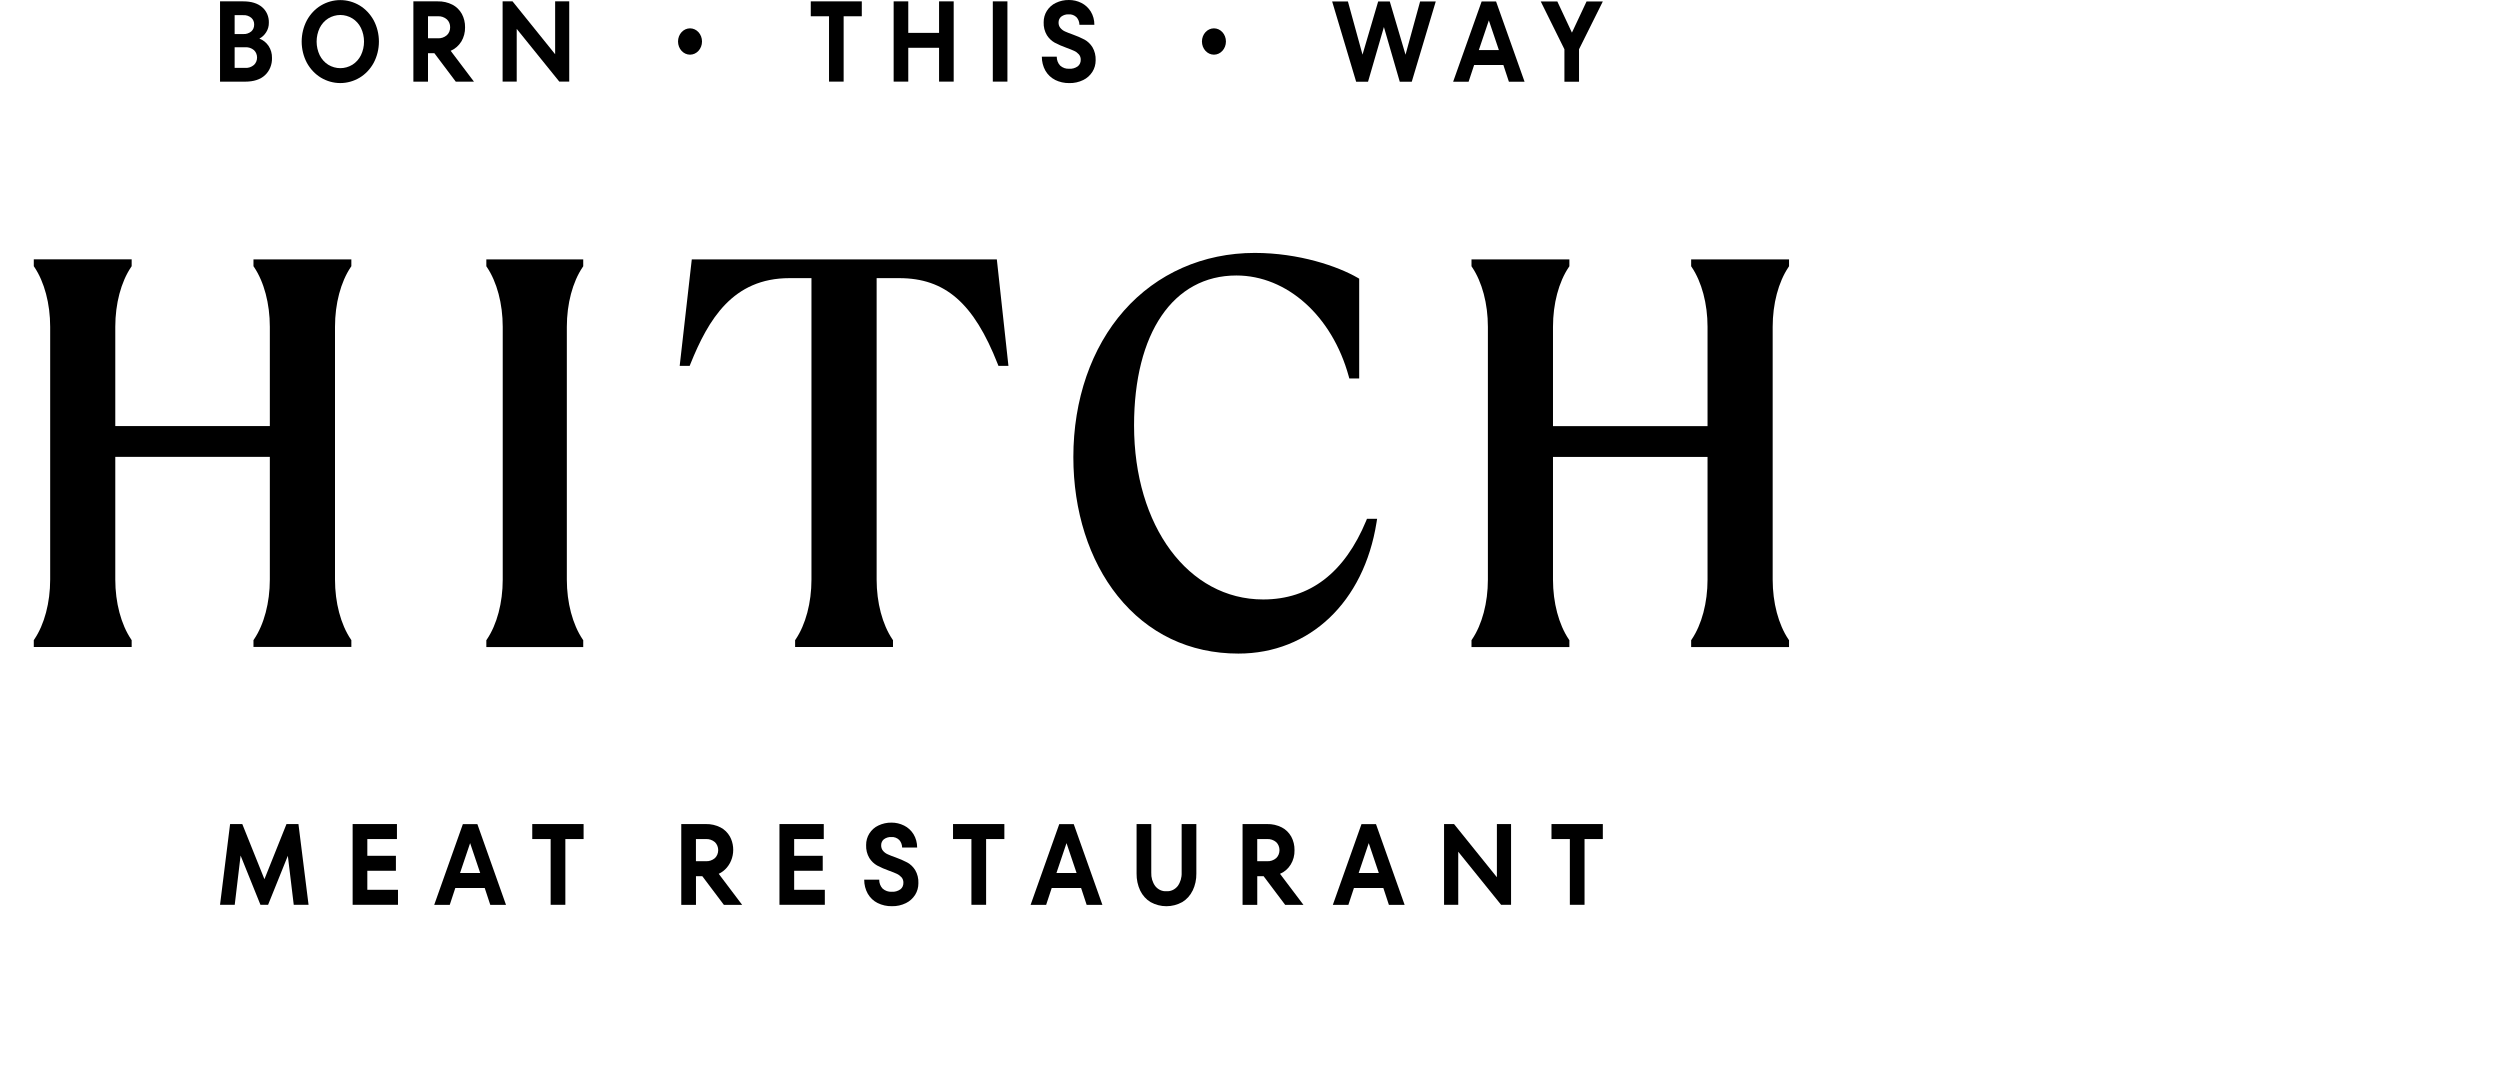
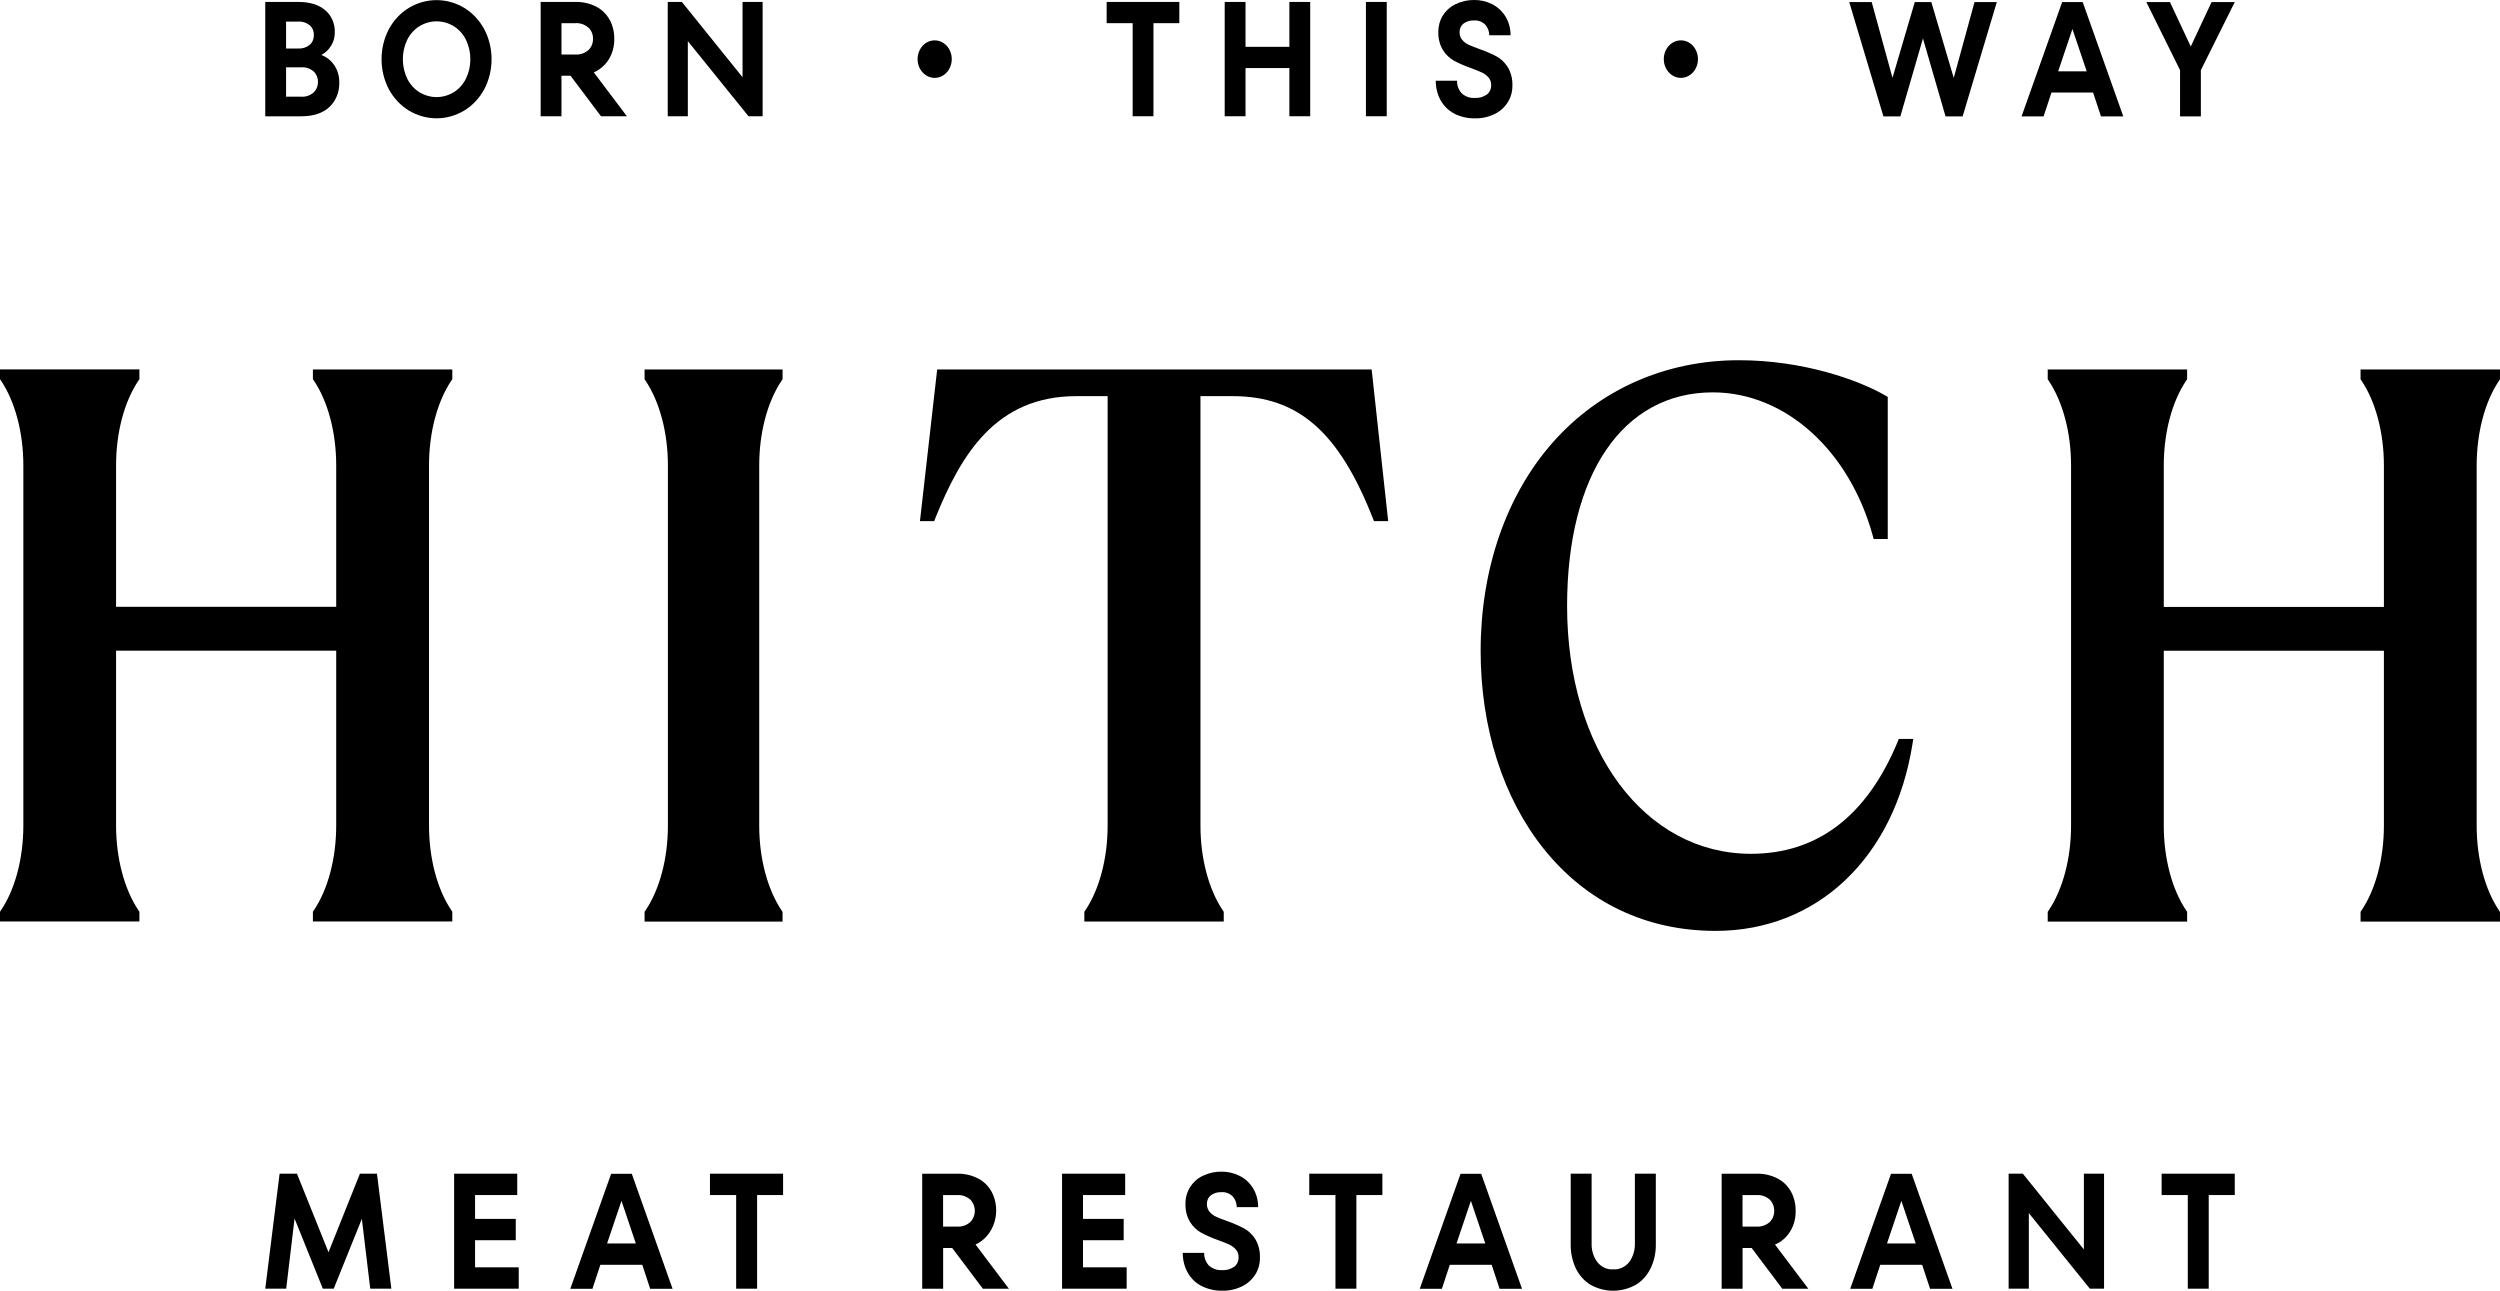
- <svg xmlns="http://www.w3.org/2000/svg" width="185" height="80" viewBox="0 0 185 80" fill="none">
+ <svg xmlns="http://www.w3.org/2000/svg" width="129.89" height="67.07" viewBox="2.5 0 129.89 67.07" fill="none">
  <path d="M17.804 63.31L19.273 66.955H19.839L21.3 63.329L21.737 66.955H22.833L22.085 60.98H21.2L19.568 65.061L17.929 60.98H17.027L16.282 66.955H17.37L17.804 63.31Z" fill="#000000" />
  <path d="M27.182 64.437H29.297V63.329H27.182V62.09H29.374V60.98H26.095V66.955H29.451V65.845H27.182V64.437Z" fill="#000000" />
  <path d="M34.79 62.393L35.535 64.604H34.043L34.788 62.393H34.79ZM33.694 65.714H35.87L36.281 66.962H37.445L35.325 60.985H34.252L32.131 66.962H33.281L33.692 65.714H33.694Z" fill="#000000" />
  <path d="M40.748 66.955H41.836V62.09H43.186V60.98H39.387V62.09H40.748V66.955Z" fill="#000000" />
  <path d="M51.499 62.091H52.222C52.468 62.074 52.711 62.155 52.907 62.321C52.982 62.395 53.042 62.486 53.084 62.587C53.125 62.689 53.147 62.799 53.147 62.91C53.147 63.021 53.125 63.131 53.084 63.233C53.042 63.334 52.982 63.425 52.907 63.499C52.711 63.665 52.468 63.747 52.222 63.729H51.499V62.091ZM51.499 64.841H51.973L53.566 66.958H54.918L53.186 64.662C53.416 64.556 53.623 64.397 53.792 64.195C53.962 63.994 54.09 63.755 54.169 63.495C54.248 63.234 54.275 62.959 54.249 62.686C54.223 62.413 54.145 62.149 54.018 61.913C53.851 61.615 53.608 61.377 53.319 61.229C52.979 61.056 52.607 60.971 52.232 60.981H50.414V66.958H51.502V64.841L51.499 64.841Z" fill="#000000" />
  <path d="M61.037 65.845H58.768V64.437H60.882V63.329H58.768V62.09H60.959V60.98H57.68V66.955H61.037V65.845Z" fill="#000000" />
  <path d="M66.627 65.812C66.436 65.945 66.212 66.007 65.986 65.991C65.744 66.006 65.505 65.923 65.314 65.757C65.233 65.672 65.168 65.569 65.125 65.455C65.081 65.341 65.06 65.218 65.062 65.094H63.951C63.948 65.462 64.04 65.823 64.216 66.136C64.391 66.435 64.64 66.672 64.934 66.819C65.27 66.985 65.635 67.067 66.003 67.058C66.359 67.068 66.712 66.99 67.037 66.831C67.312 66.698 67.549 66.486 67.721 66.216C67.879 65.964 67.963 65.664 67.961 65.358C67.976 65.013 67.892 64.671 67.721 64.381C67.574 64.146 67.375 63.955 67.143 63.827C66.859 63.678 66.567 63.551 66.268 63.445C66.024 63.36 65.832 63.285 65.69 63.218C65.557 63.161 65.438 63.072 65.341 62.957C65.251 62.847 65.202 62.703 65.206 62.555C65.203 62.468 65.221 62.381 65.256 62.303C65.291 62.224 65.344 62.157 65.408 62.106C65.571 61.987 65.764 61.929 65.959 61.941C66.065 61.932 66.172 61.947 66.273 61.985C66.373 62.022 66.466 62.081 66.546 62.159C66.679 62.309 66.755 62.509 66.759 62.718H67.869C67.871 62.365 67.777 62.02 67.598 61.727C67.424 61.449 67.184 61.23 66.903 61.092C66.611 60.947 66.294 60.872 65.974 60.874C65.639 60.868 65.307 60.941 64.999 61.088C64.73 61.212 64.498 61.418 64.331 61.682C64.174 61.931 64.09 62.228 64.093 62.531C64.078 62.873 64.162 63.211 64.333 63.496C64.481 63.729 64.678 63.918 64.907 64.047C65.189 64.195 65.48 64.323 65.778 64.428C66.032 64.518 66.227 64.598 66.364 64.662C66.494 64.722 66.612 64.81 66.712 64.919C66.758 64.973 66.795 65.037 66.819 65.106C66.843 65.176 66.854 65.251 66.851 65.325C66.854 65.42 66.835 65.514 66.797 65.599C66.758 65.684 66.701 65.757 66.63 65.811L66.627 65.812Z" fill="#000000" />
  <path d="M71.885 66.955H72.972V62.09H74.323V60.98H70.524V62.09H71.885V66.955Z" fill="#000000" />
  <path d="M78.923 62.393L79.668 64.604H78.176L78.921 62.393H78.923ZM77.827 65.714H80.002L80.413 66.962H81.578L79.457 60.985H78.385L76.264 66.961H77.414L77.826 65.713L77.827 65.714Z" fill="#000000" />
  <path d="M88.258 65.902C88.444 65.514 88.538 65.081 88.53 64.643V60.98H87.442V64.574C87.457 64.934 87.353 65.287 87.15 65.569C87.046 65.699 86.917 65.8 86.773 65.866C86.628 65.932 86.472 65.961 86.315 65.951C86.16 65.961 86.004 65.932 85.86 65.866C85.717 65.8 85.589 65.698 85.486 65.569C85.282 65.288 85.178 64.934 85.194 64.574V60.98H84.107V64.643C84.1 65.081 84.192 65.513 84.374 65.902C84.55 66.264 84.817 66.561 85.145 66.757C85.508 66.957 85.908 67.06 86.314 67.06C86.719 67.06 87.12 66.957 87.483 66.757C87.811 66.562 88.08 66.265 88.255 65.902H88.258Z" fill="#000000" />
  <path d="M93.035 62.091H93.757C94.004 62.074 94.247 62.155 94.442 62.321C94.518 62.395 94.578 62.486 94.62 62.587C94.661 62.689 94.682 62.799 94.682 62.91C94.682 63.021 94.661 63.131 94.62 63.233C94.578 63.334 94.518 63.425 94.442 63.499C94.247 63.665 94.004 63.747 93.757 63.729H93.035V62.091ZM93.035 64.841H93.509L95.101 66.958H96.454L94.721 64.662C95.044 64.53 95.321 64.29 95.513 63.976C95.706 63.663 95.804 63.291 95.794 62.913C95.8 62.561 95.717 62.215 95.554 61.913C95.386 61.615 95.144 61.377 94.855 61.229C94.515 61.056 94.142 60.971 93.767 60.981H91.95V66.958H93.037V64.841L93.035 64.841Z" fill="#000000" />
  <path d="M101.288 62.393L102.033 64.604H100.541L101.286 62.393H101.288ZM100.192 65.714H102.368L102.779 66.962H103.943L101.823 60.985H100.75L98.629 66.962H99.779L100.19 65.714H100.192Z" fill="#000000" />
  <path d="M107.91 63.028L111.081 66.955H111.818V60.98H110.77V64.916L107.599 60.98H106.86V66.955H107.91V63.028Z" fill="#000000" />
  <path d="M116.169 66.955H117.256V62.09H118.609V60.98H114.81V62.09H116.169V66.955Z" fill="#000000" />
  <path d="M18.757 19.701L18.799 19.761C19.542 20.864 19.968 22.474 19.968 24.18V31.528H8.531V24.18C8.531 22.474 8.957 20.864 9.702 19.761L9.743 19.699V19.192H2.5V19.699L2.542 19.761C3.285 20.864 3.713 22.474 3.713 24.18V42.889C3.713 44.596 3.287 46.206 2.542 47.309L2.5 47.371V47.877H9.743V47.371L9.702 47.309C8.959 46.206 8.531 44.596 8.531 42.889V33.806H19.968V42.889C19.968 44.596 19.542 46.206 18.799 47.309L18.757 47.368V47.875H26V47.368L25.959 47.309C25.215 46.206 24.79 44.596 24.79 42.889V24.18C24.79 22.474 25.216 20.864 25.959 19.761L26 19.701V19.195H18.757V19.701Z" fill="#000000" />
  <path d="M43.159 47.376L43.117 47.314C42.374 46.211 41.946 44.601 41.946 42.895V24.185C41.946 22.479 42.372 20.869 43.117 19.766L43.159 19.704V19.197H35.989V19.704L36.031 19.766C36.774 20.869 37.202 22.479 37.202 24.185V42.894C37.202 44.601 36.776 46.211 36.031 47.314L35.989 47.376V47.882H43.159V47.376Z" fill="#000000" />
  <path d="M66.535 20.582C69.943 20.582 72.058 22.424 73.831 26.937L73.885 27.075H74.624L73.766 19.197H51.192L50.297 27.075H51.036L51.09 26.937C52.418 23.637 54.225 20.582 58.423 20.582H60.048V42.893C60.048 44.599 59.622 46.209 58.88 47.312L58.838 47.371V47.878H66.081V47.371L66.039 47.312C65.297 46.209 64.871 44.599 64.871 42.893V20.582H66.535Z" fill="#000000" />
  <path d="M101.101 38.526C99.496 42.397 96.931 44.36 93.474 44.36C87.938 44.36 83.92 38.946 83.92 31.485C83.92 24.638 86.821 20.386 91.491 20.386C95.238 20.386 98.58 23.383 99.805 27.844L99.849 28.006H100.58V20.622L100.469 20.557C99.004 19.709 96.13 18.716 92.848 18.716C89.04 18.716 85.607 20.234 83.175 22.988C80.758 25.727 79.428 29.576 79.428 33.823C79.428 37.811 80.591 41.457 82.701 44.095C84.936 46.888 88.028 48.365 91.639 48.365C96.916 48.365 100.928 44.556 101.864 38.659L101.906 38.391H101.156L101.1 38.526L101.101 38.526Z" fill="#000000" />
  <path d="M132.347 19.764L132.389 19.704V19.197H125.145V19.704L125.187 19.766C125.93 20.869 126.358 22.479 126.358 24.185V31.533H114.921V24.185C114.921 22.479 115.347 20.869 116.092 19.766L116.134 19.704V19.197H108.891V19.704L108.932 19.766C109.676 20.869 110.104 22.479 110.104 24.185V42.894C110.104 44.601 109.678 46.211 108.932 47.314L108.891 47.376V47.882H116.134V47.376L116.092 47.314C115.349 46.211 114.921 44.601 114.921 42.894V33.811H126.358V42.894C126.358 44.601 125.932 46.211 125.187 47.314L125.145 47.376V47.882H132.389V47.376L132.347 47.316C131.604 46.213 131.178 44.603 131.178 42.897V24.187C131.178 22.481 131.604 20.871 132.347 19.768V19.764Z" fill="#000000" />
  <path d="M18.15 5.024C18.383 5.041 18.612 4.962 18.796 4.804C18.867 4.736 18.924 4.653 18.964 4.558C19.003 4.464 19.023 4.362 19.023 4.258C19.023 4.154 19.003 4.052 18.964 3.958C18.924 3.863 18.867 3.78 18.796 3.712C18.611 3.557 18.382 3.48 18.15 3.497H17.363V5.024L18.15 5.024ZM17.363 1.121V2.52H17.995C18.21 2.535 18.422 2.467 18.595 2.326C18.664 2.265 18.719 2.187 18.756 2.099C18.792 2.01 18.81 1.914 18.808 1.817C18.811 1.721 18.793 1.626 18.756 1.539C18.719 1.452 18.664 1.376 18.595 1.317C18.423 1.176 18.21 1.106 17.995 1.122L17.363 1.121ZM19.877 3.403C20.046 3.659 20.134 3.969 20.127 4.286C20.135 4.527 20.092 4.767 20.003 4.987C19.914 5.207 19.781 5.403 19.614 5.559C19.271 5.882 18.776 6.044 18.127 6.043H16.282V0.101H18.004C18.597 0.101 19.061 0.244 19.395 0.529C19.556 0.664 19.686 0.84 19.774 1.041C19.861 1.243 19.903 1.465 19.895 1.688C19.898 1.936 19.829 2.179 19.699 2.382C19.572 2.587 19.398 2.751 19.194 2.857C19.467 2.957 19.705 3.147 19.877 3.401L19.877 3.403Z" fill="#000000" />
  <path d="M26.079 4.79C26.345 4.623 26.563 4.38 26.71 4.086C26.86 3.775 26.938 3.428 26.938 3.077C26.938 2.725 26.86 2.379 26.71 2.068C26.564 1.773 26.345 1.529 26.079 1.364C25.805 1.197 25.497 1.109 25.184 1.109C24.871 1.109 24.562 1.197 24.288 1.364C24.023 1.53 23.805 1.774 23.657 2.068C23.508 2.379 23.43 2.725 23.43 3.077C23.43 3.428 23.508 3.775 23.657 4.086C23.804 4.38 24.023 4.624 24.288 4.79C24.562 4.957 24.871 5.044 25.184 5.044C25.497 5.044 25.805 4.957 26.079 4.79ZM23.75 5.748C23.322 5.488 22.963 5.11 22.71 4.65C22.457 4.172 22.324 3.629 22.324 3.077C22.324 2.524 22.457 1.981 22.71 1.503C22.962 1.042 23.32 0.663 23.75 0.405C24.189 0.143 24.682 0.006 25.182 0.006C25.682 0.006 26.174 0.143 26.614 0.405C27.042 0.665 27.4 1.044 27.653 1.503C27.906 1.981 28.04 2.524 28.04 3.077C28.04 3.629 27.906 4.172 27.653 4.65C27.401 5.111 27.043 5.49 26.614 5.748C26.174 6.01 25.682 6.147 25.182 6.147C24.682 6.147 24.189 6.01 23.75 5.748Z" fill="#000000" />
  <path d="M31.672 1.204V2.833H32.39C32.635 2.85 32.877 2.769 33.07 2.603C33.147 2.532 33.209 2.442 33.25 2.341C33.292 2.24 33.312 2.13 33.31 2.019C33.313 1.908 33.293 1.797 33.251 1.696C33.21 1.595 33.148 1.505 33.07 1.434C32.877 1.268 32.635 1.186 32.39 1.204H31.672ZM33.726 6.041L32.143 3.936H31.672V6.041H30.59V0.101H32.398C32.771 0.092 33.141 0.175 33.48 0.347C33.767 0.494 34.008 0.73 34.175 1.026C34.337 1.326 34.42 1.67 34.415 2.019C34.422 2.394 34.325 2.763 34.137 3.076C33.943 3.385 33.669 3.624 33.35 3.76L35.072 6.041H33.726L33.726 6.041Z" fill="#000000" />
  <path d="M41.08 4.013V0.101H42.123V6.04H41.389L38.237 2.137V6.04H37.193V0.101H37.928L41.08 4.013Z" fill="#000000" />
  <path d="M62.429 6.04H61.348V1.204H59.997V0.101H63.773V1.204H62.429V6.04Z" fill="#000000" />
  <path d="M69.491 2.435V0.101H70.573V6.04H69.491V3.536H67.212V6.04H66.13V0.101H67.212V2.433H69.491V2.435Z" fill="#000000" />
  <path d="M74.549 0.101H73.468V6.04H74.549V0.101Z" fill="#000000" />
  <path d="M78.073 5.908C77.78 5.763 77.532 5.527 77.359 5.229C77.185 4.918 77.094 4.56 77.096 4.195H78.2C78.199 4.318 78.22 4.44 78.263 4.553C78.306 4.666 78.37 4.769 78.451 4.854C78.639 5.021 78.877 5.104 79.118 5.087C79.342 5.105 79.566 5.042 79.755 4.908C79.825 4.854 79.882 4.781 79.92 4.697C79.958 4.612 79.977 4.519 79.974 4.424C79.977 4.35 79.966 4.276 79.942 4.207C79.917 4.137 79.881 4.074 79.834 4.021C79.736 3.911 79.619 3.824 79.49 3.766C79.354 3.702 79.16 3.624 78.907 3.532C78.612 3.428 78.323 3.301 78.043 3.154C77.815 3.025 77.618 2.837 77.471 2.606C77.301 2.322 77.217 1.986 77.231 1.647C77.229 1.346 77.311 1.051 77.468 0.803C77.634 0.542 77.864 0.338 78.131 0.214C78.437 0.067 78.767 -0.006 79.1 0C79.418 -0.003 79.733 0.071 80.023 0.216C80.301 0.354 80.54 0.573 80.714 0.849C80.892 1.139 80.986 1.482 80.983 1.833H79.878C79.875 1.625 79.799 1.426 79.665 1.278C79.586 1.201 79.494 1.143 79.394 1.106C79.294 1.069 79.188 1.054 79.083 1.063C78.889 1.051 78.696 1.109 78.534 1.228C78.47 1.278 78.418 1.345 78.383 1.423C78.348 1.5 78.331 1.586 78.334 1.673C78.33 1.82 78.379 1.963 78.469 2.071C78.567 2.185 78.686 2.274 78.818 2.331C78.96 2.396 79.152 2.471 79.394 2.557C79.691 2.662 79.981 2.788 80.262 2.935C80.493 3.064 80.691 3.254 80.838 3.488C81.008 3.776 81.092 4.116 81.078 4.46C81.08 4.765 80.996 5.063 80.838 5.313C80.667 5.582 80.431 5.793 80.158 5.923C79.834 6.08 79.484 6.157 79.13 6.149C78.765 6.155 78.402 6.074 78.068 5.91L78.073 5.908Z" fill="#000000" />
  <path d="M104.007 4.053L105.089 0.106H106.247L104.471 6.046H103.582L102.409 1.999L101.235 6.046H100.354L98.578 0.106H99.745L100.826 4.044L101.985 0.106H102.843L104.01 4.053H104.007Z" fill="#000000" />
  <path d="M110.917 3.705L110.175 1.508L109.434 3.705H110.917ZM112.817 6.046H111.658L111.249 4.808H109.086L108.677 6.046H107.533L109.642 0.106H110.708L112.817 6.046Z" fill="#000000" />
  <path d="M116.324 2.414L117.406 0.106H118.61L116.848 3.645V6.046H115.767V3.645L114.014 0.106H115.241L116.322 2.414H116.324Z" fill="#000000" />
  <path d="M51.062 4.046C51.552 4.046 51.949 3.61 51.949 3.071C51.949 2.533 51.552 2.097 51.062 2.097C50.572 2.097 50.174 2.533 50.174 3.071C50.174 3.61 50.572 4.046 51.062 4.046Z" fill="#000000" />
  <path d="M89.832 4.046C90.322 4.046 90.719 3.61 90.719 3.071C90.719 2.533 90.322 2.097 89.832 2.097C89.342 2.097 88.944 2.533 88.944 3.071C88.944 3.61 89.342 4.046 89.832 4.046Z" fill="#000000" />
</svg>
